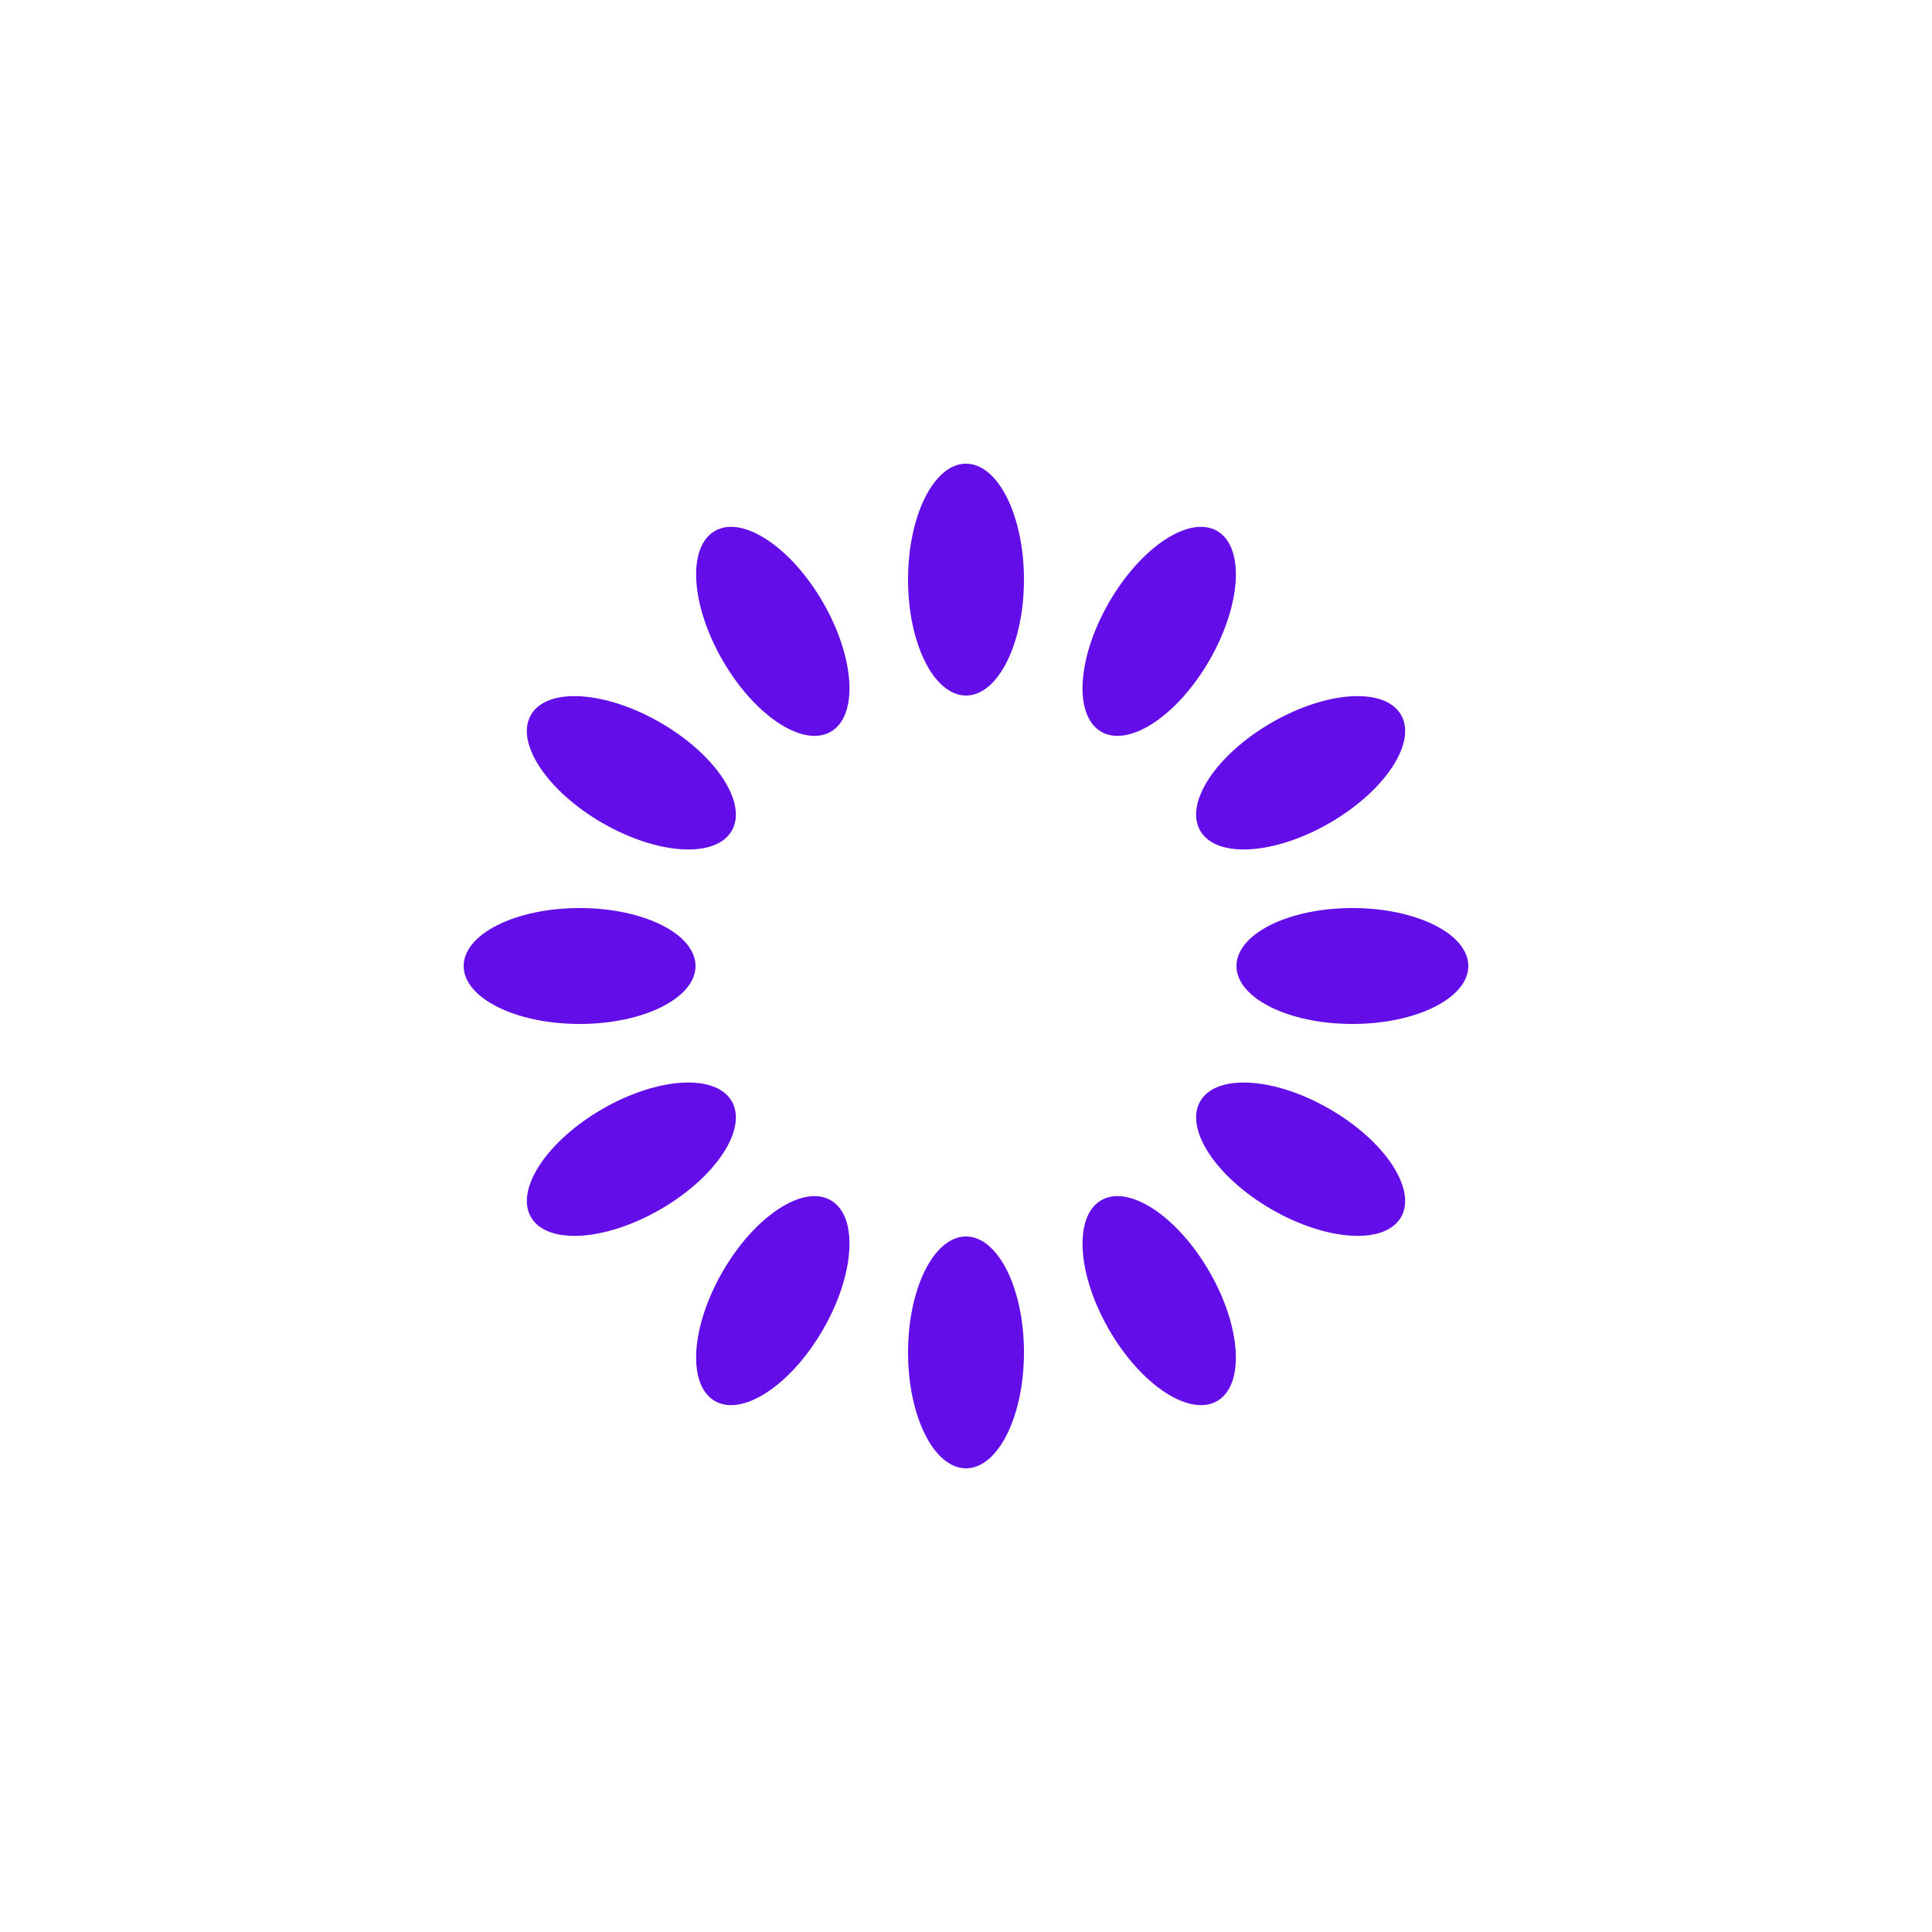
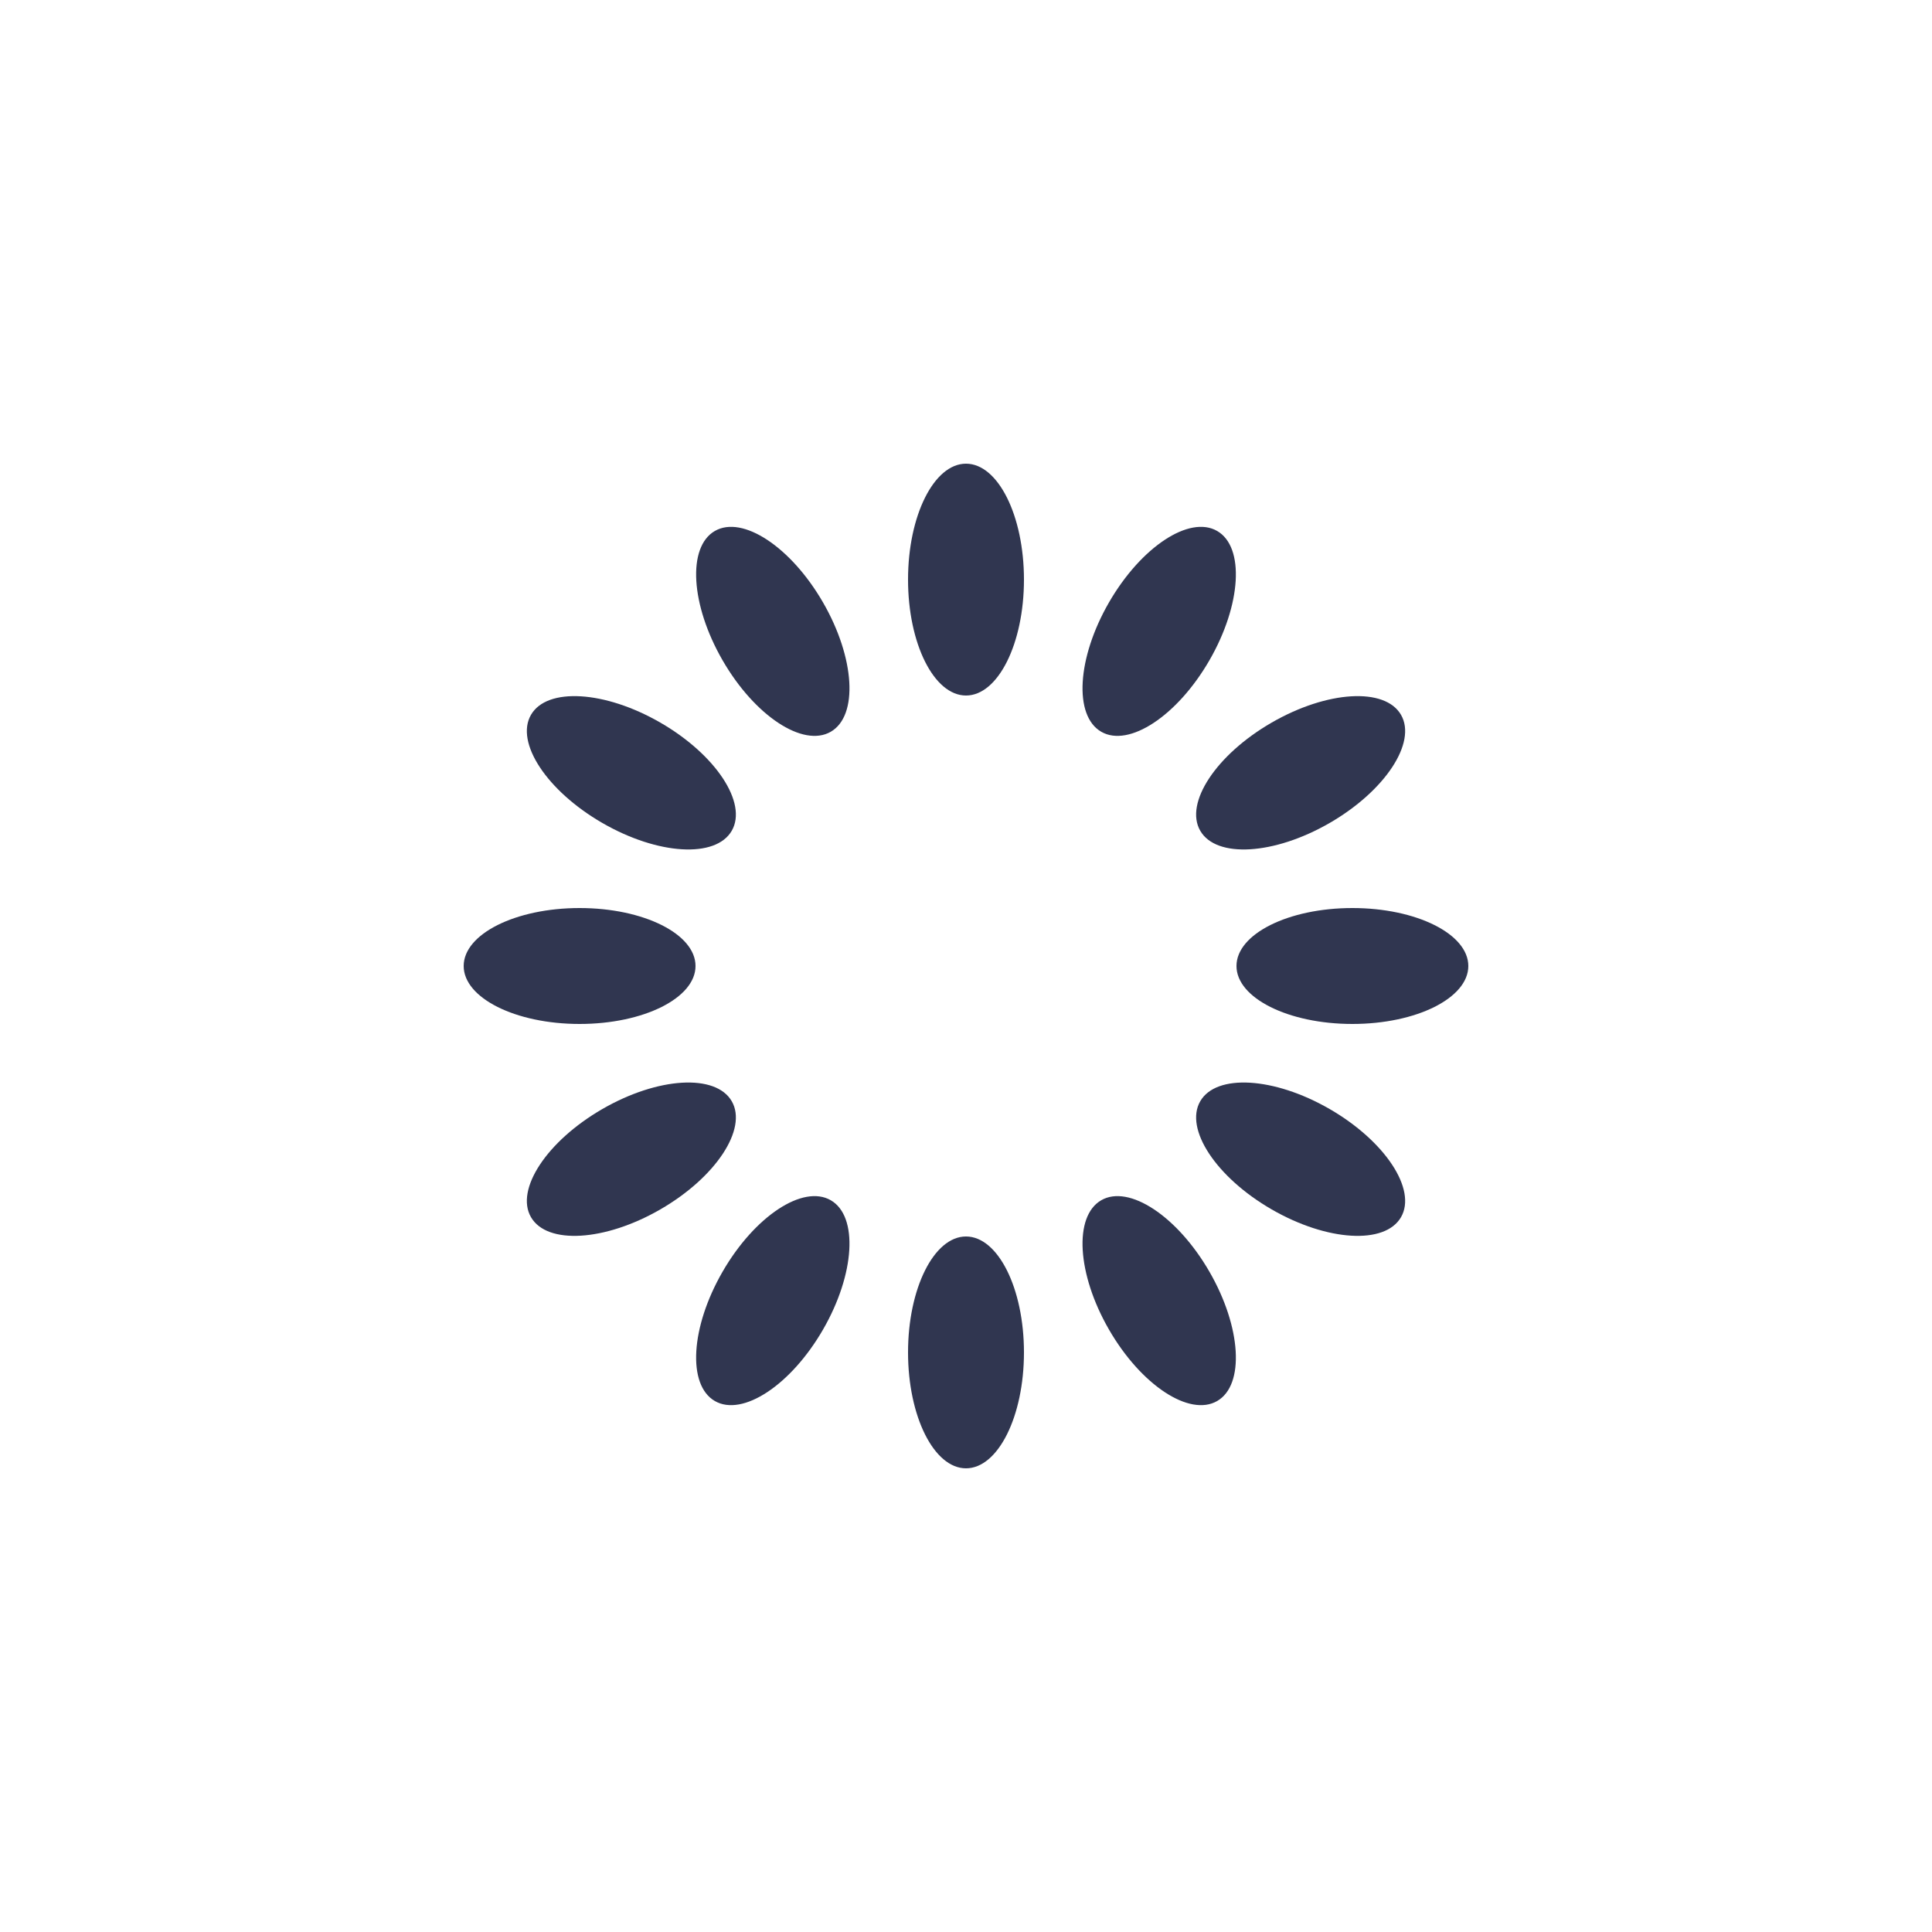
<svg xmlns="http://www.w3.org/2000/svg" style="margin: auto; background: none; display: block; shape-rendering: auto;" width="200px" height="200px" viewBox="0 0 100 100" preserveAspectRatio="xMidYMid">
  <g transform="rotate(0 50 50)">
-     <rect x="47" y="24" rx="3" ry="6" width="6" height="12" fill="#630de8">
+     <rect x="47" y="24" rx="3" ry="6" width="6" height="12" fill="#303650">
      <animate attributeName="opacity" values="1;0" keyTimes="0;1" dur="1s" begin="-0.917s" repeatCount="indefinite" />
    </rect>
  </g>
  <g transform="rotate(30 50 50)">
-     <rect x="47" y="24" rx="3" ry="6" width="6" height="12" fill="#630de8">
+     <rect x="47" y="24" rx="3" ry="6" width="6" height="12" fill="#303650">
      <animate attributeName="opacity" values="1;0" keyTimes="0;1" dur="1s" begin="-0.833s" repeatCount="indefinite" />
    </rect>
  </g>
  <g transform="rotate(60 50 50)">
-     <rect x="47" y="24" rx="3" ry="6" width="6" height="12" fill="#630de8">
+     <rect x="47" y="24" rx="3" ry="6" width="6" height="12" fill="#303650">
      <animate attributeName="opacity" values="1;0" keyTimes="0;1" dur="1s" begin="-0.75s" repeatCount="indefinite" />
    </rect>
  </g>
  <g transform="rotate(90 50 50)">
-     <rect x="47" y="24" rx="3" ry="6" width="6" height="12" fill="#630de8">
+     <rect x="47" y="24" rx="3" ry="6" width="6" height="12" fill="#303650">
      <animate attributeName="opacity" values="1;0" keyTimes="0;1" dur="1s" begin="-0.667s" repeatCount="indefinite" />
    </rect>
  </g>
  <g transform="rotate(120 50 50)">
-     <rect x="47" y="24" rx="3" ry="6" width="6" height="12" fill="#630de8">
+     <rect x="47" y="24" rx="3" ry="6" width="6" height="12" fill="#303650">
      <animate attributeName="opacity" values="1;0" keyTimes="0;1" dur="1s" begin="-0.583s" repeatCount="indefinite" />
    </rect>
  </g>
  <g transform="rotate(150 50 50)">
-     <rect x="47" y="24" rx="3" ry="6" width="6" height="12" fill="#630de8">
+     <rect x="47" y="24" rx="3" ry="6" width="6" height="12" fill="#303650">
      <animate attributeName="opacity" values="1;0" keyTimes="0;1" dur="1s" begin="-0.5s" repeatCount="indefinite" />
    </rect>
  </g>
  <g transform="rotate(180 50 50)">
-     <rect x="47" y="24" rx="3" ry="6" width="6" height="12" fill="#630de8">
+     <rect x="47" y="24" rx="3" ry="6" width="6" height="12" fill="#303650">
      <animate attributeName="opacity" values="1;0" keyTimes="0;1" dur="1s" begin="-0.417s" repeatCount="indefinite" />
    </rect>
  </g>
  <g transform="rotate(210 50 50)">
-     <rect x="47" y="24" rx="3" ry="6" width="6" height="12" fill="#630de8">
+     <rect x="47" y="24" rx="3" ry="6" width="6" height="12" fill="#303650">
      <animate attributeName="opacity" values="1;0" keyTimes="0;1" dur="1s" begin="-0.333s" repeatCount="indefinite" />
    </rect>
  </g>
  <g transform="rotate(240 50 50)">
-     <rect x="47" y="24" rx="3" ry="6" width="6" height="12" fill="#630de8">
+     <rect x="47" y="24" rx="3" ry="6" width="6" height="12" fill="#303650">
      <animate attributeName="opacity" values="1;0" keyTimes="0;1" dur="1s" begin="-0.25s" repeatCount="indefinite" />
    </rect>
  </g>
  <g transform="rotate(270 50 50)">
-     <rect x="47" y="24" rx="3" ry="6" width="6" height="12" fill="#630de8">
+     <rect x="47" y="24" rx="3" ry="6" width="6" height="12" fill="#303650">
      <animate attributeName="opacity" values="1;0" keyTimes="0;1" dur="1s" begin="-0.167s" repeatCount="indefinite" />
    </rect>
  </g>
  <g transform="rotate(300 50 50)">
-     <rect x="47" y="24" rx="3" ry="6" width="6" height="12" fill="#630de8">
+     <rect x="47" y="24" rx="3" ry="6" width="6" height="12" fill="#303650">
      <animate attributeName="opacity" values="1;0" keyTimes="0;1" dur="1s" begin="-0.083s" repeatCount="indefinite" />
    </rect>
  </g>
  <g transform="rotate(330 50 50)">
-     <rect x="47" y="24" rx="3" ry="6" width="6" height="12" fill="#630de8">
+     <rect x="47" y="24" rx="3" ry="6" width="6" height="12" fill="#303650">
      <animate attributeName="opacity" values="1;0" keyTimes="0;1" dur="1s" begin="0s" repeatCount="indefinite" />
    </rect>
  </g>
</svg>
